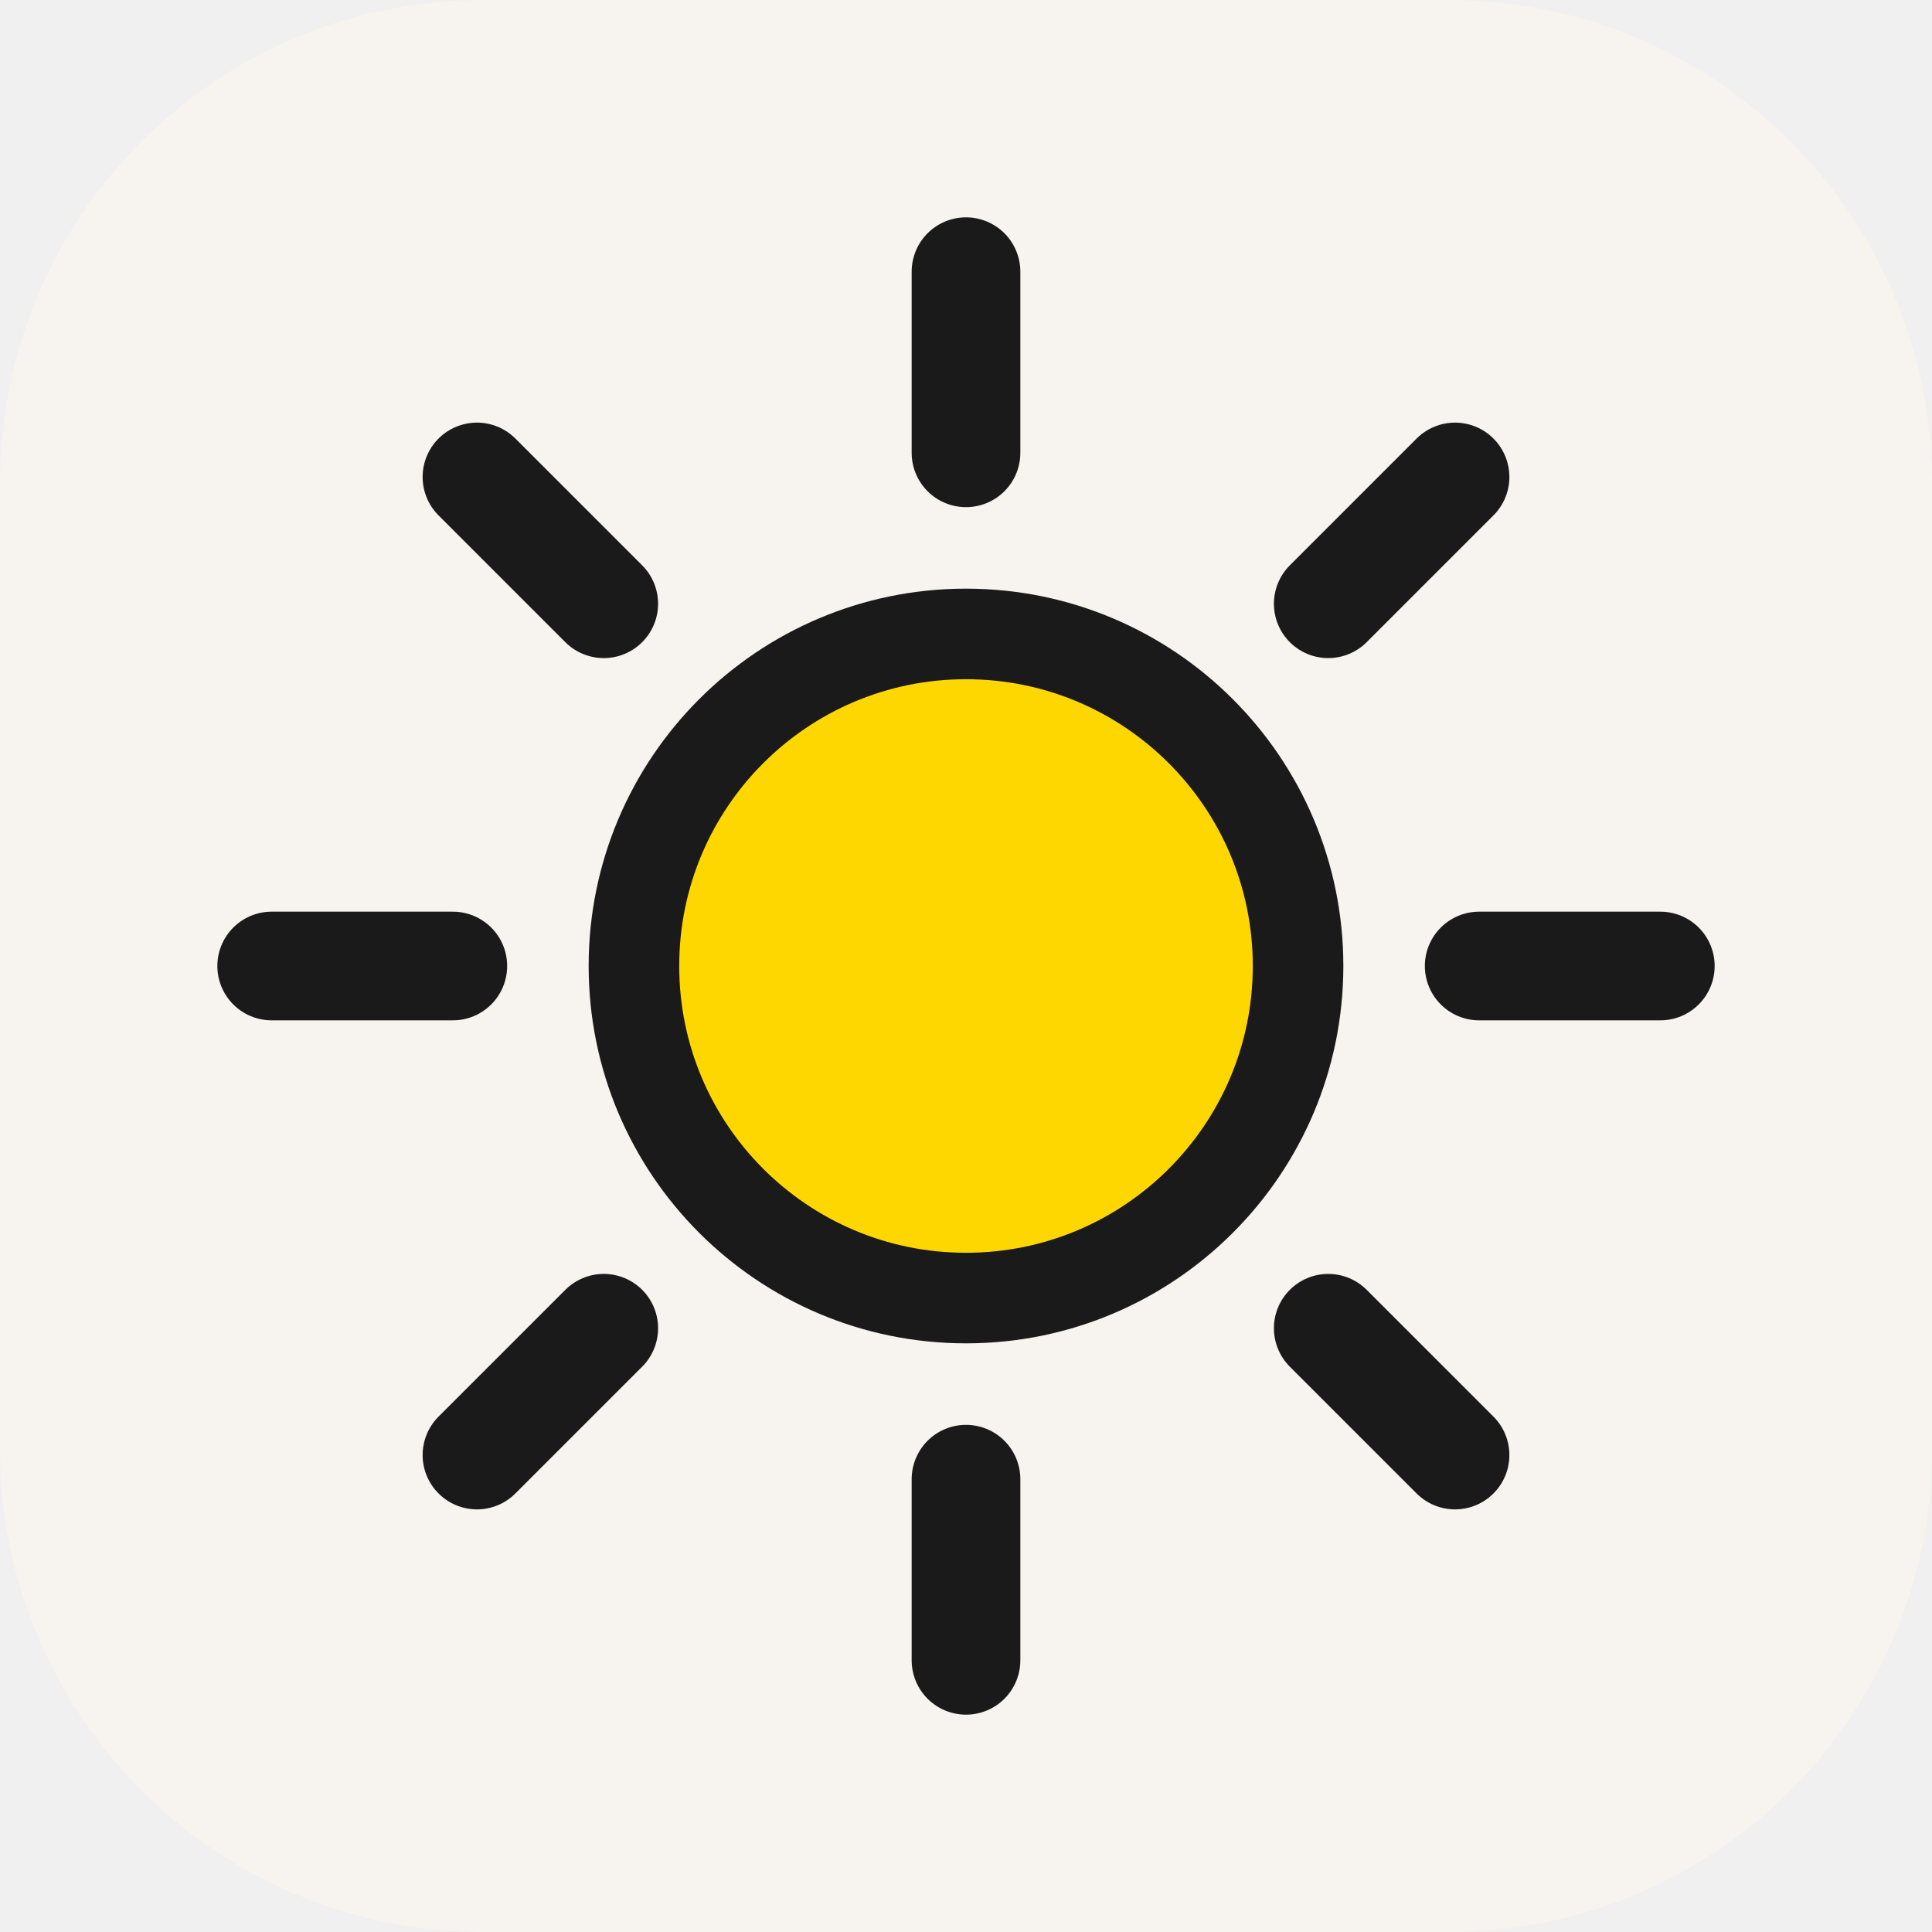
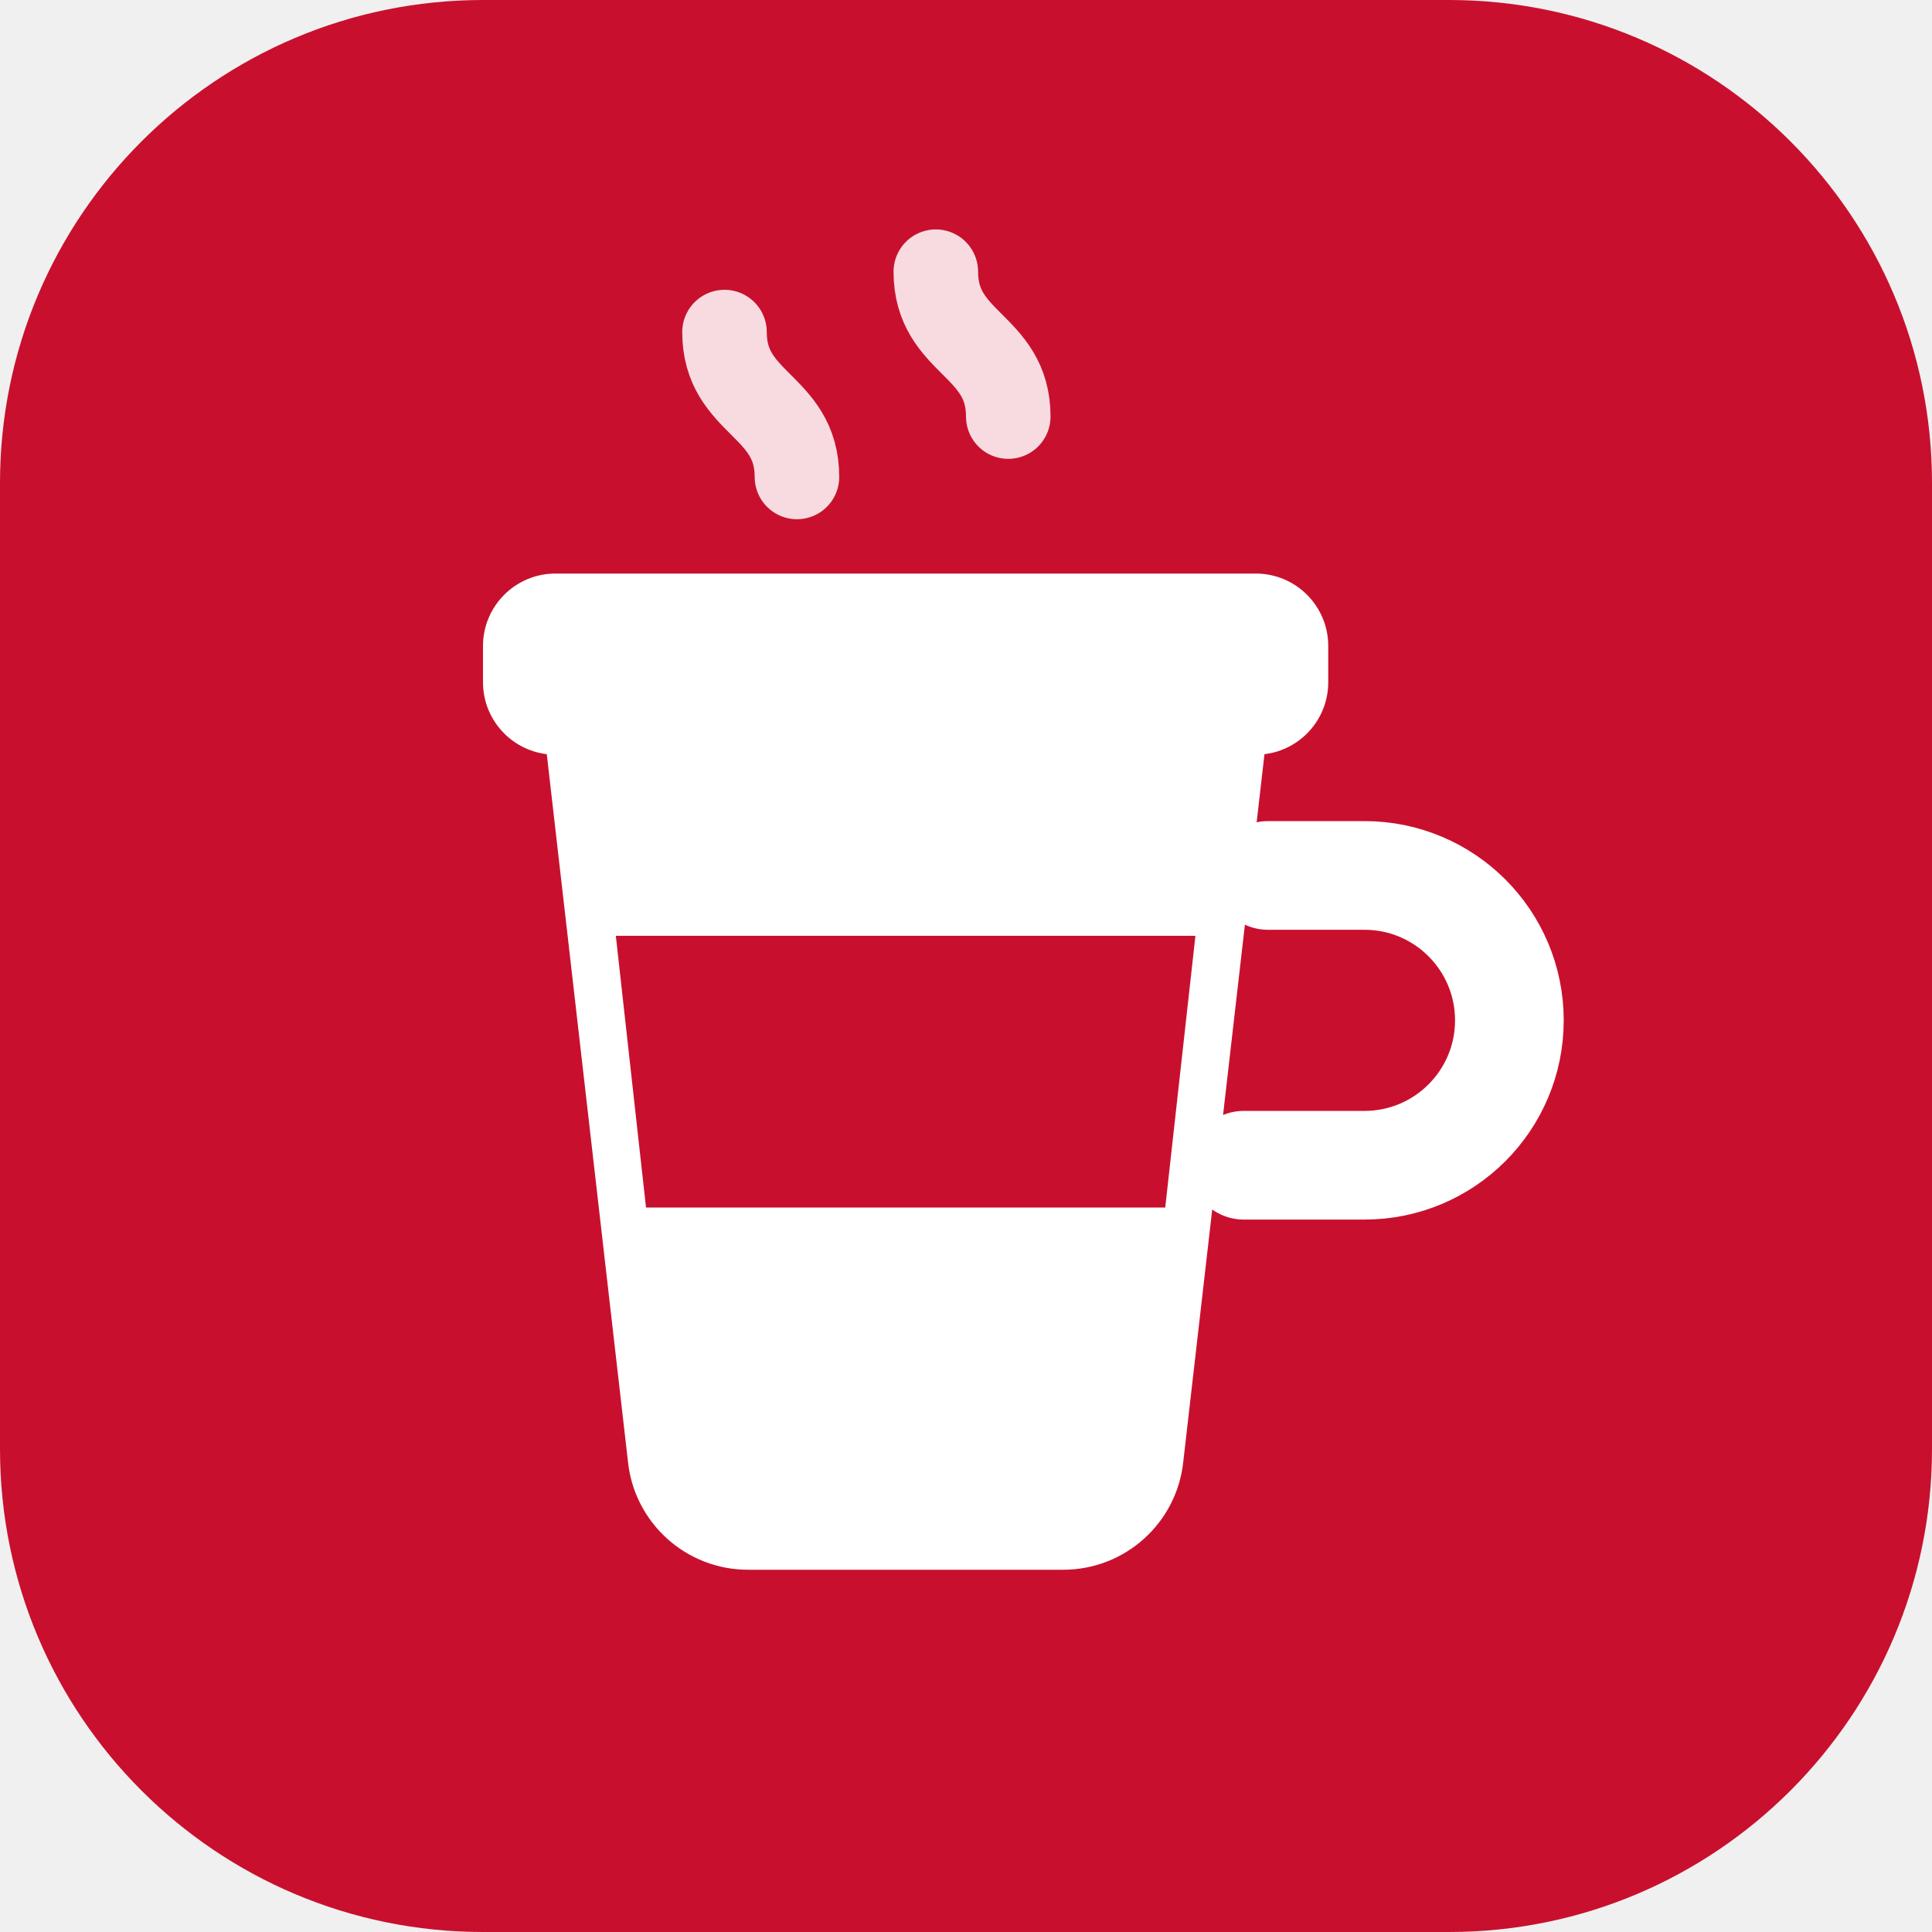
<svg xmlns="http://www.w3.org/2000/svg" viewBox="0 0 32 32" fill="none">
-   <rect width="32" height="32" rx="8" fill="#F7F3EE" />
-   <circle cx="16" cy="16" r="5.5" fill="#FFD700" stroke="#1A1A1A" stroke-width="1.5" />
-   <g stroke="#1A1A1A" stroke-width="1.8" stroke-linecap="round">
-     <path d="M16 4.5v3M16 24.5v3M4.5 16h3M24.5 16h3M7.9 7.9l2.1 2.1M22 22l2.1 2.1M7.9 24.1L10 22M22 10l2.1-2.1" />
-   </g>
+   <rect width="32" height="32" rx="8" fill="#C8102E" />
+   <path d="M9 12h12l-1.4 12.2a2 2 0 0 1-2 1.8h-5.2a2 2 0 0 1-2-1.8z" fill="#FFFFFF" />
+   <path d="M21 14.5h1.6a2.4 2.4 0 0 1 0 4.8H20.6" stroke="#FFFFFF" stroke-width="1.8" stroke-linecap="round" />
+   <rect x="8" y="9.5" width="14" height="3" rx="1.2" fill="#FFFFFF" />
+   <path d="M10.2 15.5h9.6l-.5 4.5h-8.6z" fill="#C8102E" />
+   <path d="M12 5.5c0 1.2 1.2 1.2 1.2 2.4M15.5 4.5c0 1.2 1.2 1.2 1.2 2.4" stroke="#FFFFFF" stroke-width="1.4" stroke-linecap="round" opacity="0.85" />
</svg>
